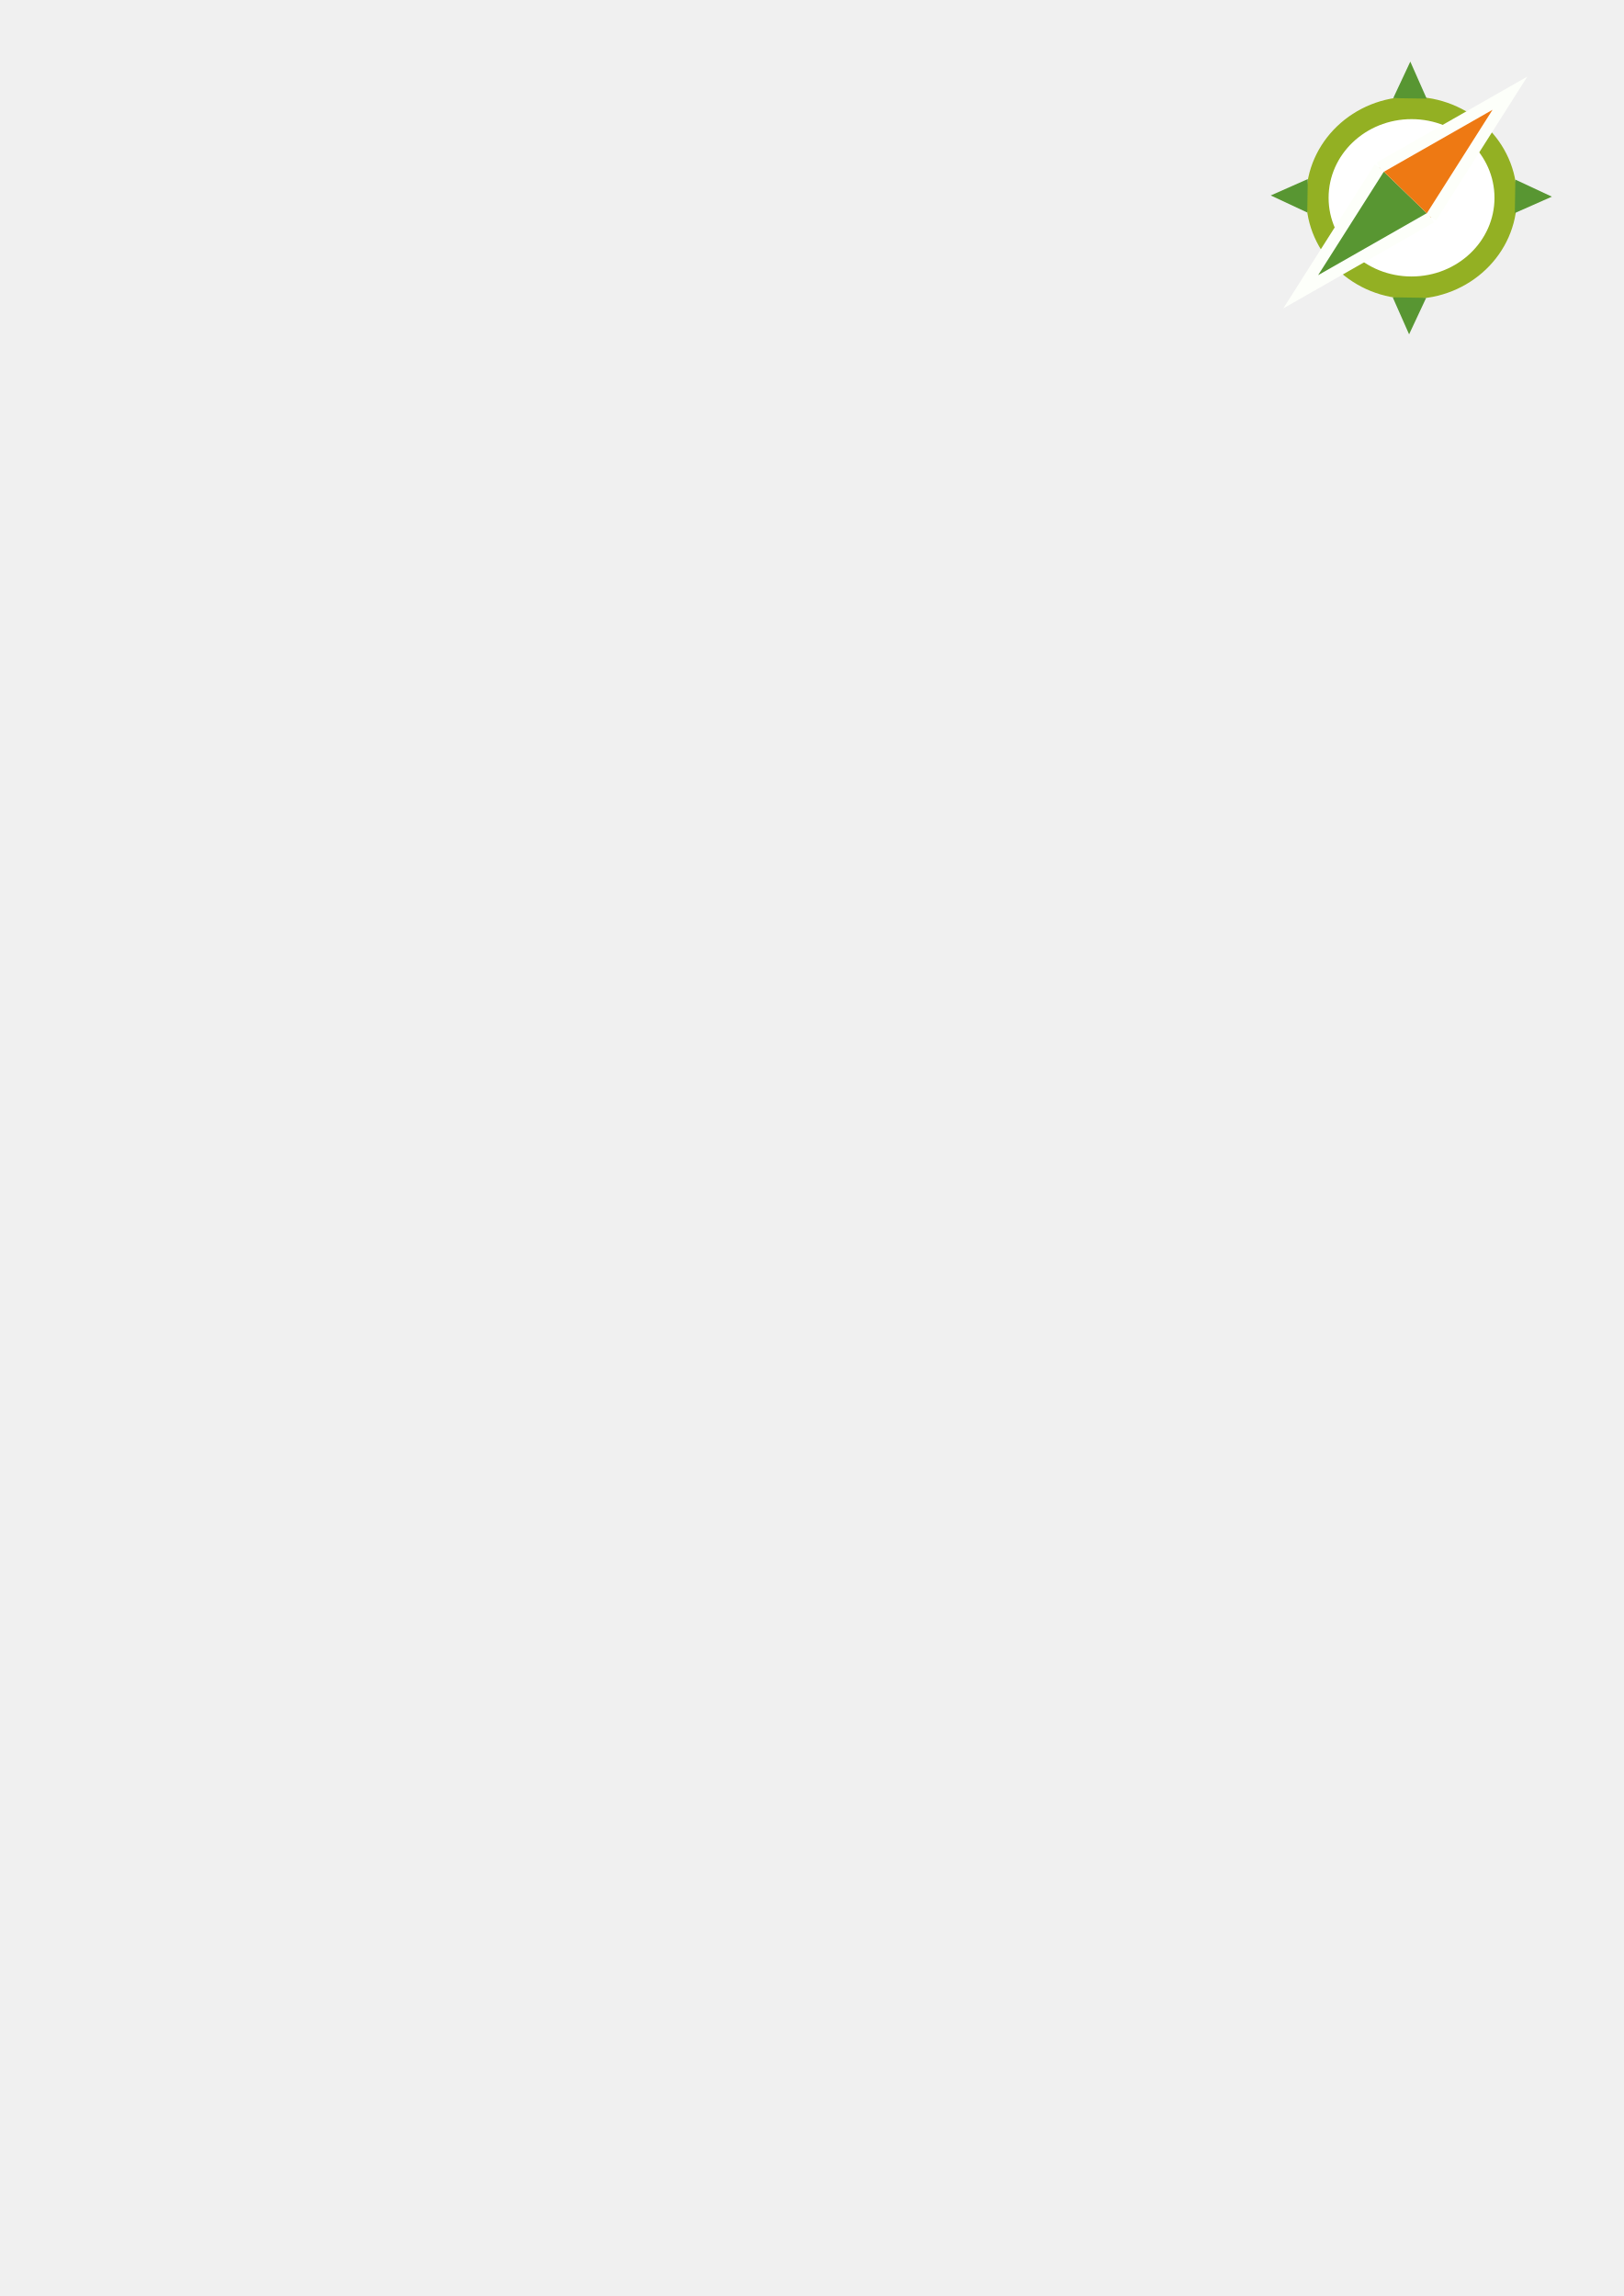
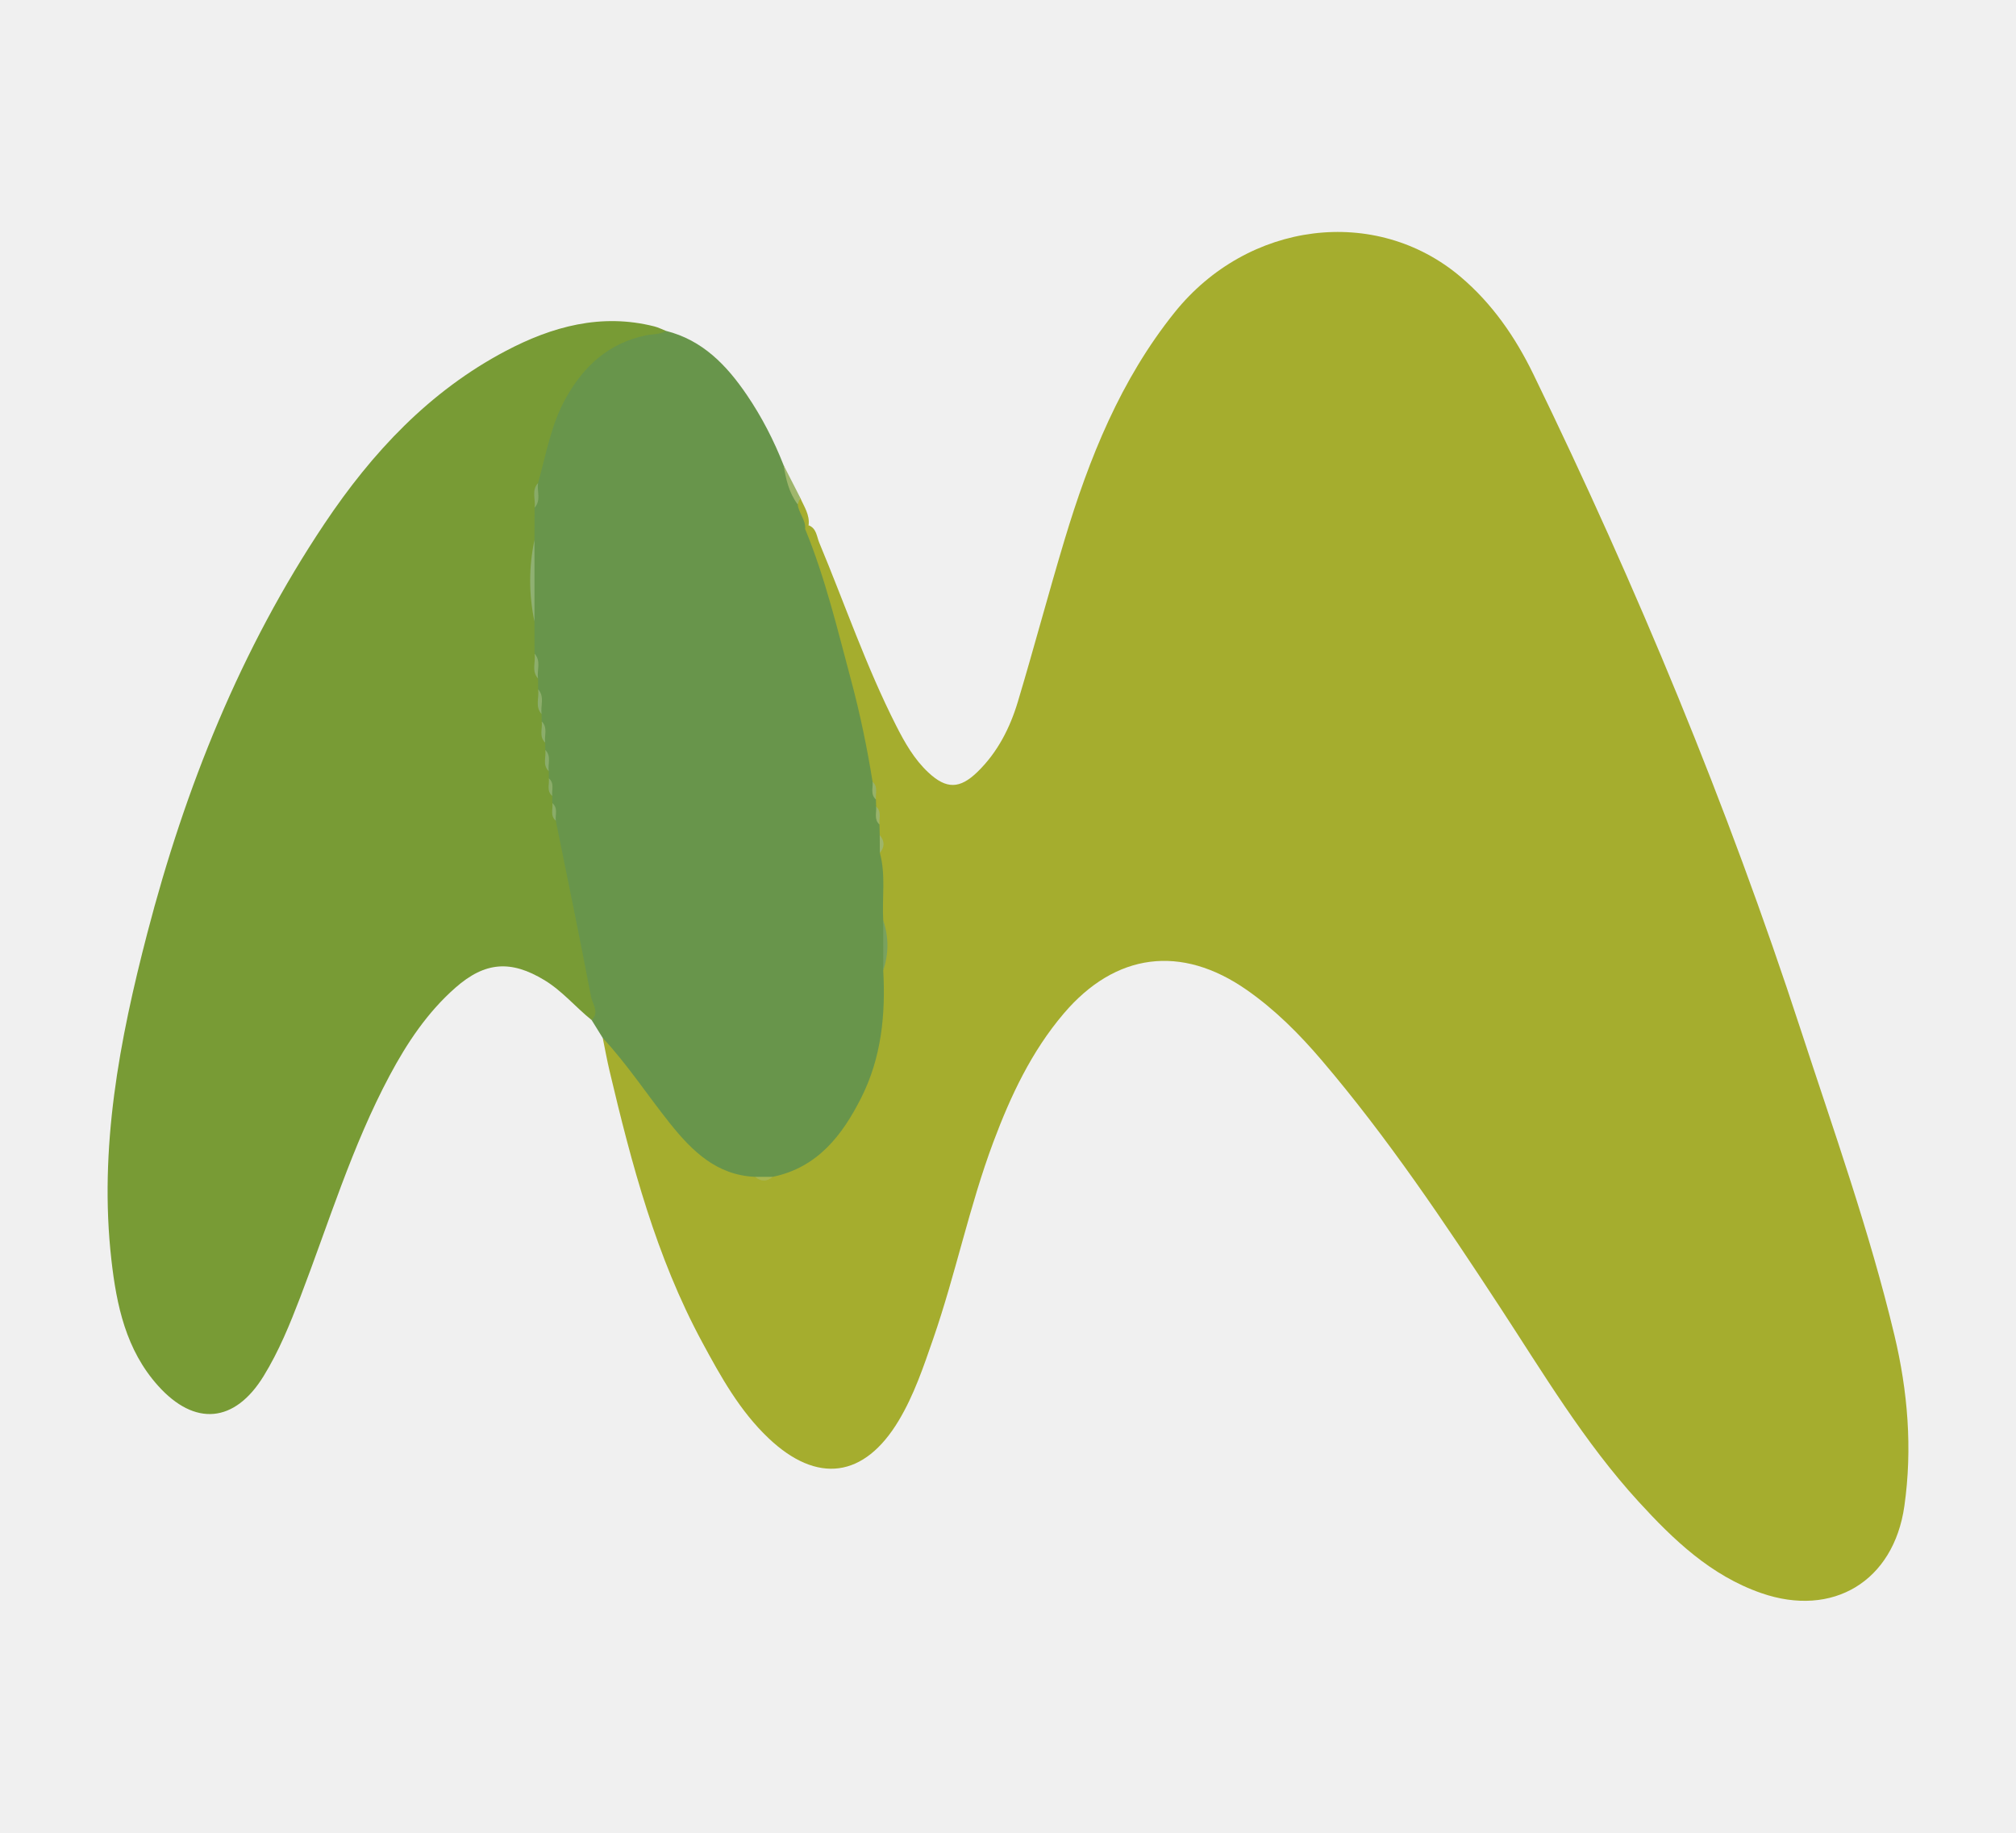
- <svg xmlns="http://www.w3.org/2000/svg" xmlns:ns1="http://www.openswatchbook.org/uri/2009/osb" xmlns:xlink="http://www.w3.org/1999/xlink" width="210mm" height="297mm" viewBox="0 0 210 297" version="1.1" id="svg8">
-   <defs id="defs2">
-     <linearGradient id="linearGradient6581" ns1:paint="solid">
-       <stop style="stop-color:#000000;stop-opacity:1;" offset="0" id="stop6579" />
-     </linearGradient>
-     <linearGradient id="linearGradient6575" ns1:paint="solid">
-       <stop style="stop-color:#000000;stop-opacity:1;" offset="0" id="stop6573" />
-     </linearGradient>
-     <linearGradient id="linearGradient6529" ns1:paint="solid">
-       <stop style="stop-color:#589632;stop-opacity:1;" offset="0" id="stop6527" />
-     </linearGradient>
-     <linearGradient id="linearGradient2793" ns1:paint="solid">
-       <stop style="stop-color:#fdfffa;stop-opacity:1;" offset="0" id="stop2791" />
-     </linearGradient>
-     <linearGradient xlink:href="#linearGradient2793" id="linearGradient6583" x1="36.418" y1="132.362" x2="50.845" y2="132.362" gradientUnits="userSpaceOnUse" gradientTransform="translate(-3e-6)" />
-     <linearGradient xlink:href="#linearGradient2793" id="linearGradient6583-6" x1="36.418" y1="132.362" x2="50.845" y2="132.362" gradientUnits="userSpaceOnUse" gradientTransform="translate(-8e-6)" />
-   </defs>
-   <g id="layer1">
-     <g id="g1453">
-       <ellipse ry="11.626" rx="12.177" cy="25.588" cx="182.561" id="path76" style="fill:#ffffff;stroke:#93b023;stroke-width:2.9;stroke-miterlimit:4;stroke-dasharray:none;stroke-opacity:1" />
-       <path transform="matrix(1.903233,0.04027363,-0.03174578,2.41579,75.45254,-262.5867)" d="m 59.334,123.654 -1.128,1.974 -1.146,-1.964 z" id="path6086-3-3" style="opacity:1;fill:#589632;fill-opacity:1;stroke:none;stroke-width:0.093;stroke-miterlimit:4;stroke-dasharray:none;stroke-opacity:1" />
-       <path id="path48-56" d="m 185.087,28.125 -16.861,9.618 10.2,-16.071" style="opacity:1;fill:#589632;fill-opacity:1;stroke:url(#linearGradient6583);stroke-width:1.5;stroke-miterlimit:5.2;stroke-dasharray:none;stroke-opacity:1" />
-       <path transform="matrix(-1.903233,-0.04027363,0.03174578,-2.41579,289.1928,313.8049)" d="m 59.334,123.654 -1.128,1.974 -1.146,-1.964 z" id="path6086-3-3-3" style="opacity:1;fill:#589632;fill-opacity:1;stroke:none;stroke-width:0.093;stroke-miterlimit:4;stroke-dasharray:none;stroke-opacity:1" />
-       <path transform="matrix(-0.04027363,1.903233,-2.41579,-0.03174578,470.1844,-81.50873)" d="m 59.334,123.654 -1.128,1.974 -1.146,-1.964 z" id="path6086-3-3-6" style="opacity:1;fill:#589632;fill-opacity:1;stroke:none;stroke-width:0.093;stroke-miterlimit:4;stroke-dasharray:none;stroke-opacity:1" />
-       <path transform="matrix(0.04027363,-1.903233,2.41579,0.03174578,-105.1258,132.2317)" d="m 59.334,123.654 -1.128,1.974 -1.146,-1.964 z" id="path6086-3-3-7" style="opacity:1;fill:#589632;fill-opacity:1;stroke:none;stroke-width:0.093;stroke-miterlimit:4;stroke-dasharray:none;stroke-opacity:1" />
-       <path id="path48-56-9" d="m 178.426,21.672 16.861,-9.618 -10.2,16.071" style="opacity:1;fill:#ee7913;fill-opacity:1;stroke:url(#linearGradient6583-6);stroke-width:1.5;stroke-miterlimit:5.2;stroke-dasharray:none;stroke-opacity:1" />
-     </g>
+ <svg xmlns="http://www.w3.org/2000/svg" version="1.1" id="Layer_1" x="0px" y="0px" width="440px" height="400px" viewBox="0 0 440 400" enable-background="new 0 0 440 400" xml:space="preserve">
+   <g>
+     <path fill-rule="evenodd" clip-rule="evenodd" fill="#A5AD2E" d="M176.478,114.639c1.747,0.667,1.758,2.438,2.328,3.802   c5.573,13.343,10.243,27.065,16.813,39.99c1.881,3.702,3.924,7.292,7.003,10.167c3.926,3.665,6.86,3.628,10.746-0.162   c4.378-4.271,7.071-9.579,8.792-15.317c3.522-11.747,6.663-23.609,10.2-35.352c5.358-17.788,12.214-34.893,24.001-49.578   c15.995-19.927,43.908-23.422,62.393-7.794c6.93,5.858,11.973,13.175,15.914,21.285c22.559,46.412,42.312,93.965,58.342,143.046   c7.216,22.093,15.036,44.003,20.443,66.639c2.934,12.278,3.97,24.784,2.181,37.342c-2.337,16.415-15.629,24.407-31.236,18.982   c-11.009-3.826-19.13-11.603-26.766-19.952c-11.849-12.956-20.793-28.002-30.353-42.597c-12.121-18.506-24.432-36.87-38.812-53.741   c-4.882-5.728-10.166-11.025-16.369-15.354c-14.263-9.952-28.636-8.129-39.928,5.149c-7.054,8.294-11.601,17.979-15.377,28.077   c-5.254,14.052-8.222,28.802-13.132,42.96c-2.118,6.105-4.174,12.235-7.517,17.814c-7.499,12.519-17.786,13.902-28.396,3.847   c-6.301-5.972-10.436-13.445-14.495-20.964c-10.047-18.608-15.401-38.825-20.219-59.221c-0.561-2.376-0.992-4.781-1.482-7.172   c3.043,0.729,4.232,3.508,5.97,5.592c4.528,5.429,8.207,11.523,13.161,16.64c3.917,4.045,8.538,6.538,14.075,7.387   c1.438,0.512,2.852,0.425,4.249-0.172c8.652-2.665,14.138-8.842,17.89-16.648c3.393-7.057,5.244-14.555,4.845-22.492   c-0.09-1.801-0.068-3.617,0.334-5.401c0.593-3.579,0.669-7.149-0.135-10.709c-0.636-4.552-0.06-9.159-0.636-13.711   c0.157-1.565,0.631-3.131,0.011-4.702c-0.183-0.757-0.278-1.527-0.313-2.304c-0.027-1.323-0.011-2.652-0.457-3.93   c-0.15-0.563-0.24-1.134-0.291-1.712c-0.067-1.361-0.094-2.728-0.661-4.009c-3.523-18.442-8.655-36.459-14.266-54.355   C175.404,115.294,175.821,114.865,176.478,114.639z" />
+     <path fill-rule="evenodd" clip-rule="evenodd" fill="#789B35" d="M129.136,222.632c-3.516-2.818-6.402-6.351-10.325-8.725   c-7.296-4.415-12.946-4.04-19.43,1.671c-6.1,5.372-10.532,12.017-14.33,19.133c-8.242,15.445-13.297,32.175-19.529,48.43   c-2.269,5.916-4.661,11.775-7.984,17.182c-6.305,10.256-15.037,11.044-23.049,2.105c-7.004-7.813-9.056-17.547-10.181-27.506   c-2.747-24.312,1.771-47.929,7.834-71.232c8.272-31.788,20.376-62.065,38.742-89.492c10.313-15.4,22.82-28.81,39.471-37.592   c10.136-5.346,20.874-8.309,32.472-5.364c0.867,0.22,1.682,0.643,2.521,0.972c-0.597,1.97-2.416,1.631-3.814,1.906   c-8.227,1.618-13.64,6.589-17.522,13.833c-3.057,5.703-3.83,12.045-5.854,18.027c-0.74,1.728-0.387,3.535-0.386,5.317   c-0.002,2.211,0.106,4.426-0.313,6.616c-0.811,5.879-0.756,11.757-0.006,17.633c0.43,2.22,0.329,4.466,0.34,6.706   c-0.079,1.892-0.245,3.791,0.331,5.647c0.195,0.805,0.293,1.622,0.329,2.447c0.053,1.777-0.153,3.574,0.409,5.313   c0.152,0.572,0.242,1.154,0.293,1.742c0.101,1.526-0.034,3.077,0.483,4.561c0.148,0.56,0.237,1.127,0.286,1.702   c0.1,1.501-0.028,3.026,0.476,4.486c0.147,0.552,0.236,1.113,0.285,1.68c0.076,1.311,0.068,2.633,0.513,3.897   c0.152,0.563,0.243,1.136,0.295,1.717c0.036,1.392,0.158,2.765,0.806,4.04c1.963,7.884,3.227,15.909,4.881,23.854   c1.051,5.048,2.218,10.07,3.16,15.139C130.611,219.946,131.542,221.838,129.136,222.632z" />
+     <path fill-rule="evenodd" clip-rule="evenodd" fill="#68954B" d="M119.783,169.871c-0.005-0.523-0.01-1.046-0.015-1.57   c-0.958-1.425,0.208-3.197-0.754-4.622c-0.008-0.534-0.016-1.067-0.024-1.602c-0.958-1.423,0.215-3.196-0.756-4.617   c-0.009-0.54-0.018-1.079-0.027-1.619c-0.986-1.697,0.265-3.707-0.759-5.398c-0.005-0.787-0.011-1.574-0.016-2.361   c-0.993-1.701,0.27-3.72-0.765-5.415c-0.006-2.341-0.012-4.683-0.018-7.024c-0.604-5.931-0.605-11.863,0.001-17.794   c0.009-2.355,0.019-4.709,0.029-7.064c1.002-1.68-0.228-3.673,0.75-5.357c1.775-6.279,2.815-12.746,6.099-18.595   c3.958-7.051,9.376-11.943,17.392-13.633c1.48-0.312,3.061-0.156,4.429-0.986c7.993,2.004,13.249,7.504,17.659,13.991   c3.249,4.778,5.886,9.904,8.004,15.289c1.012,2.893,2.273,5.682,3.487,8.492c0.609,1.783,2.178,3.352,1.232,5.483   c4.389,10.683,7.047,21.884,10.025,32.998c1.958,7.31,3.491,14.692,4.686,22.154c0.867,1.166-0.174,2.694,0.734,3.852   c0.015,0.52,0.029,1.04,0.044,1.56c0.857,1.19-0.167,2.729,0.729,3.912c0.018,0.77,0.036,1.54,0.054,2.31   c0.548,1.288,0.501,2.581,0.029,3.877c1.33,4.857,0.457,9.826,0.737,14.737c0.586,3.639,0.587,7.279-0.001,10.919   c0.543,9.631-0.404,19.068-4.795,27.779c-4.135,8.202-9.54,15.25-19.314,17.271c-1.282,0.515-2.565,0.505-3.849,0.007   c-8.402-0.354-13.776-5.653-18.575-11.652c-4.942-6.179-9.271-12.844-14.683-18.656c-0.806-1.302-1.611-2.603-2.417-3.903   c1.748-1.716,0.175-3.481-0.13-5.076c-2.457-12.835-5.106-25.633-7.696-38.442c-0.897-1.146,0.182-2.683-0.756-3.821   c-0.005-0.526-0.01-1.052-0.015-1.579C119.636,172.561,120.712,171.019,119.783,169.871z" />
+     <path fill-rule="evenodd" clip-rule="evenodd" fill="#9FB66C" d="M174.1,110.089c-1.917-2.547-2.572-5.545-3.088-8.595   c1.208,2.367,2.417,4.735,3.625,7.103C174.377,109.065,174.713,109.748,174.1,110.089z" />
+     <path fill-rule="evenodd" clip-rule="evenodd" fill="#A5AD2E" d="M174.1,110.089c0.179-0.498,0.358-0.995,0.537-1.492   c0.835,1.946,2.146,3.747,1.841,6.042c-0.25,0.277-0.499,0.554-0.748,0.831C175.881,113.466,174.318,111.981,174.1,110.089z" />
+     <path fill-rule="evenodd" clip-rule="evenodd" fill="#79A15E" d="M192.769,211.787c0-3.64,0-7.28,0.001-10.919   C193.989,204.507,193.989,208.147,192.769,211.787z" />
+     <path fill-rule="evenodd" clip-rule="evenodd" fill="#97B268" d="M191.175,174.473c-1.247-1.094-0.611-2.545-0.734-3.853   C191.696,171.712,191.042,173.167,191.175,174.473z" />
+     <path fill-rule="evenodd" clip-rule="evenodd" fill="#99B36A" d="M191.949,179.944c-1.243-1.118-0.604-2.585-0.73-3.912   C192.471,177.149,191.818,178.62,191.949,179.944z" />
+     <path fill-rule="evenodd" clip-rule="evenodd" fill="#9EB56A" d="M192.032,186.131c-0.01-1.292-0.02-2.584-0.029-3.877   C193.084,183.538,193.141,184.83,192.032,186.131z" />
+     <path fill-rule="evenodd" clip-rule="evenodd" fill="#A7B552" d="M164.81,256.844c1.283-0.002,2.566-0.004,3.849-0.007   C167.378,257.93,166.095,257.926,164.81,256.844z" />
+     <path fill-rule="evenodd" clip-rule="evenodd" fill="#8FB072" d="M116.651,117.849c0,5.932-0.001,11.864-0.001,17.795   C115.401,129.712,115.398,123.78,116.651,117.849z" />
+     <path fill-rule="evenodd" clip-rule="evenodd" fill="#89AB68" d="M117.429,105.428c-0.271,1.783,0.717,3.743-0.75,5.357   C116.948,109.001,115.937,107.039,117.429,105.428z" />
+     <path fill-rule="evenodd" clip-rule="evenodd" fill="#8DAE6B" d="M116.667,142.667c1.499,1.629,0.472,3.615,0.765,5.415   C115.945,146.451,116.95,144.468,116.667,142.667z" />
+     <path fill-rule="evenodd" clip-rule="evenodd" fill="#8CAD6B" d="M117.448,150.442c1.487,1.626,0.475,3.604,0.759,5.398   C116.718,154.215,117.726,152.239,117.448,150.442z" />
+     <path fill-rule="evenodd" clip-rule="evenodd" fill="#8BAD6A" d="M118.233,157.46c1.397,1.352,0.512,3.078,0.756,4.617   C117.575,160.729,118.45,159.005,118.233,157.46z" />
+     <path fill-rule="evenodd" clip-rule="evenodd" fill="#8AAC6A" d="M119.013,163.679c1.387,1.355,0.513,3.079,0.754,4.622   C118.346,166.952,119.231,165.226,119.013,163.679z" />
+     <path fill-rule="evenodd" clip-rule="evenodd" fill="#8BAC69" d="M119.783,169.871c1.297,1.075,0.573,2.548,0.756,3.842   C119.235,172.64,119.946,171.17,119.783,169.871z" />
+     <path fill-rule="evenodd" clip-rule="evenodd" fill="#8AAC68" d="M120.554,175.292c1.304,1.066,0.58,2.533,0.756,3.822   C120.016,178.046,120.717,176.583,120.554,175.292z" />
  </g>
</svg>
